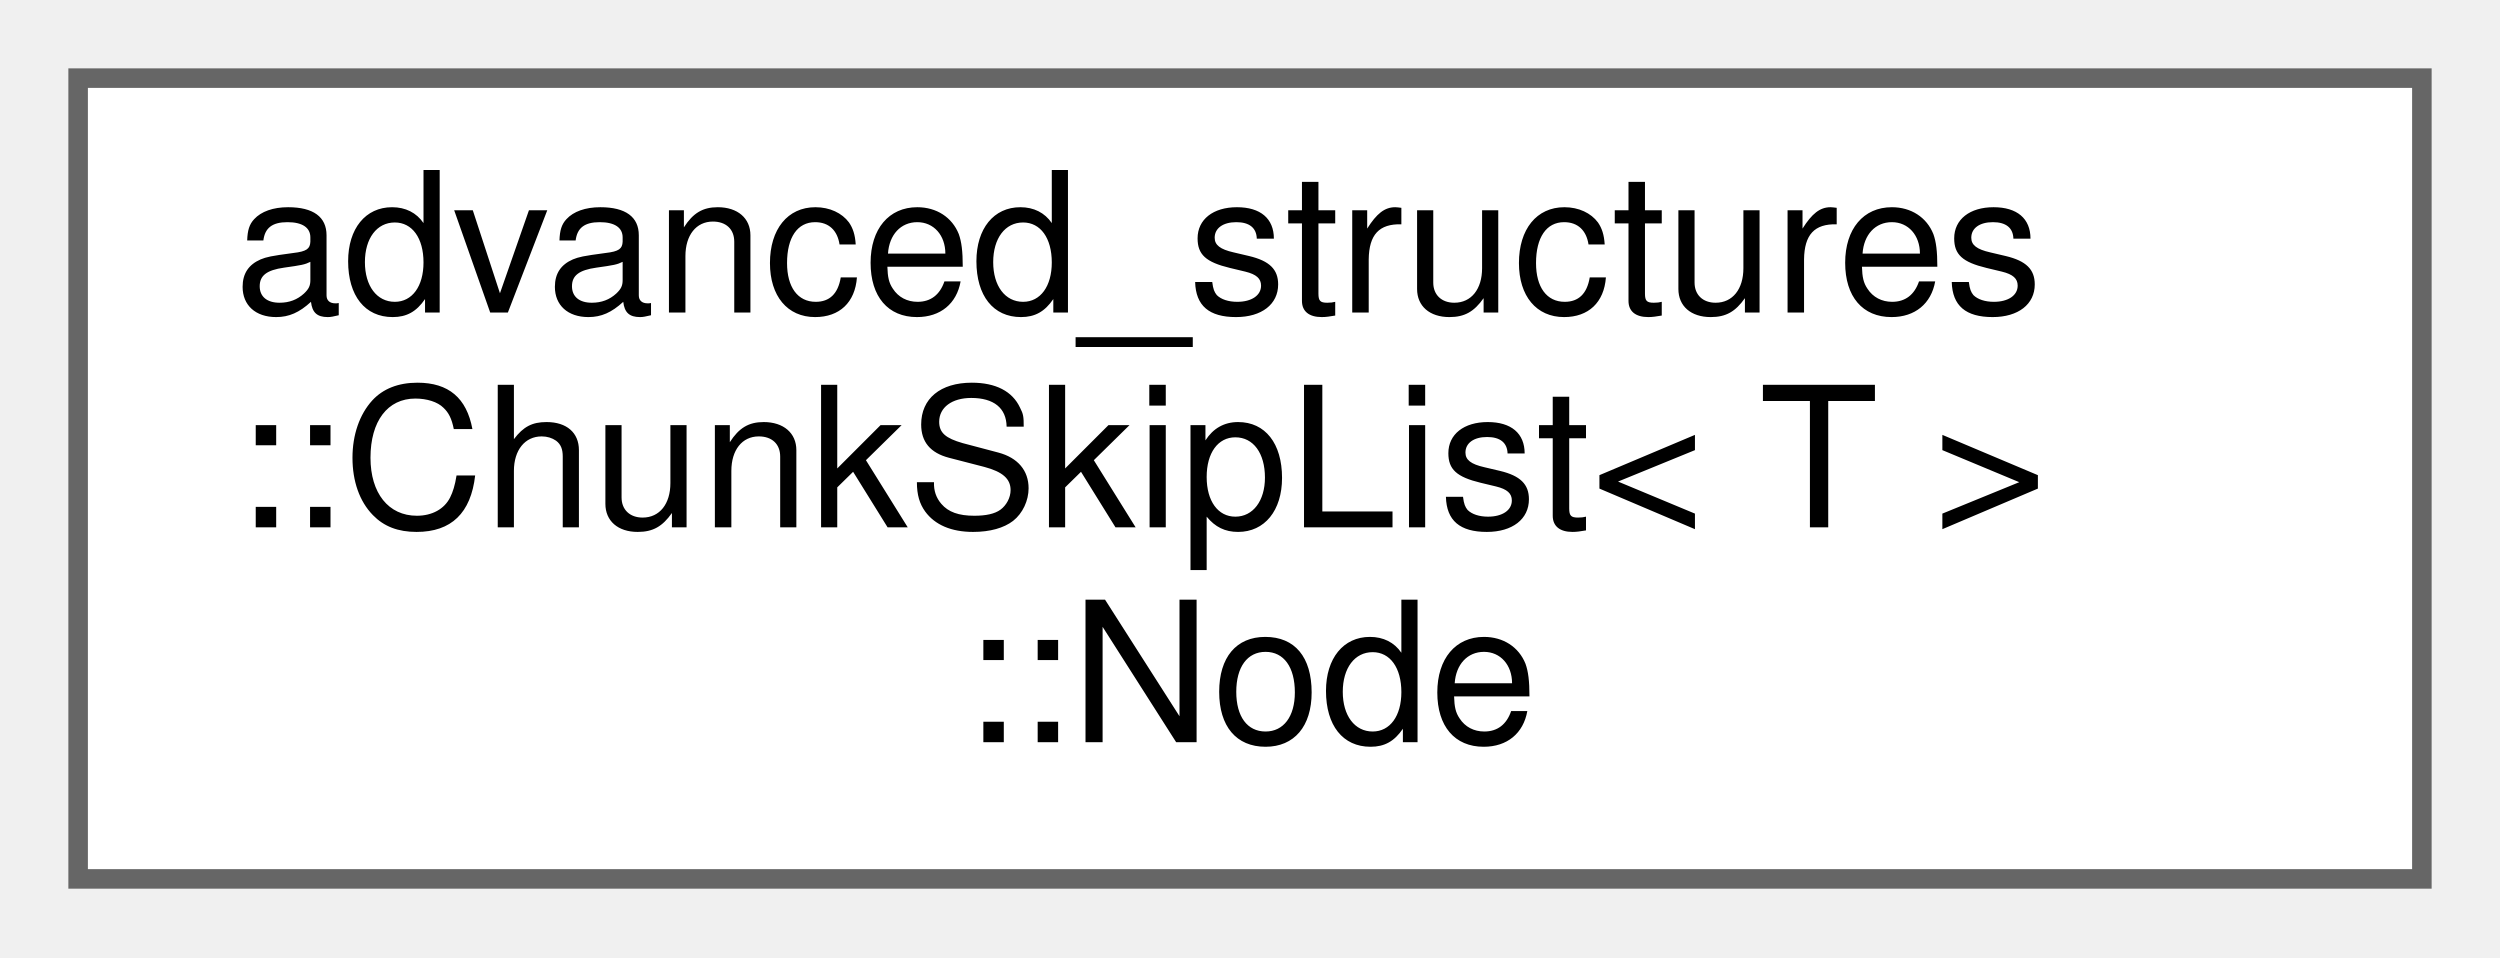
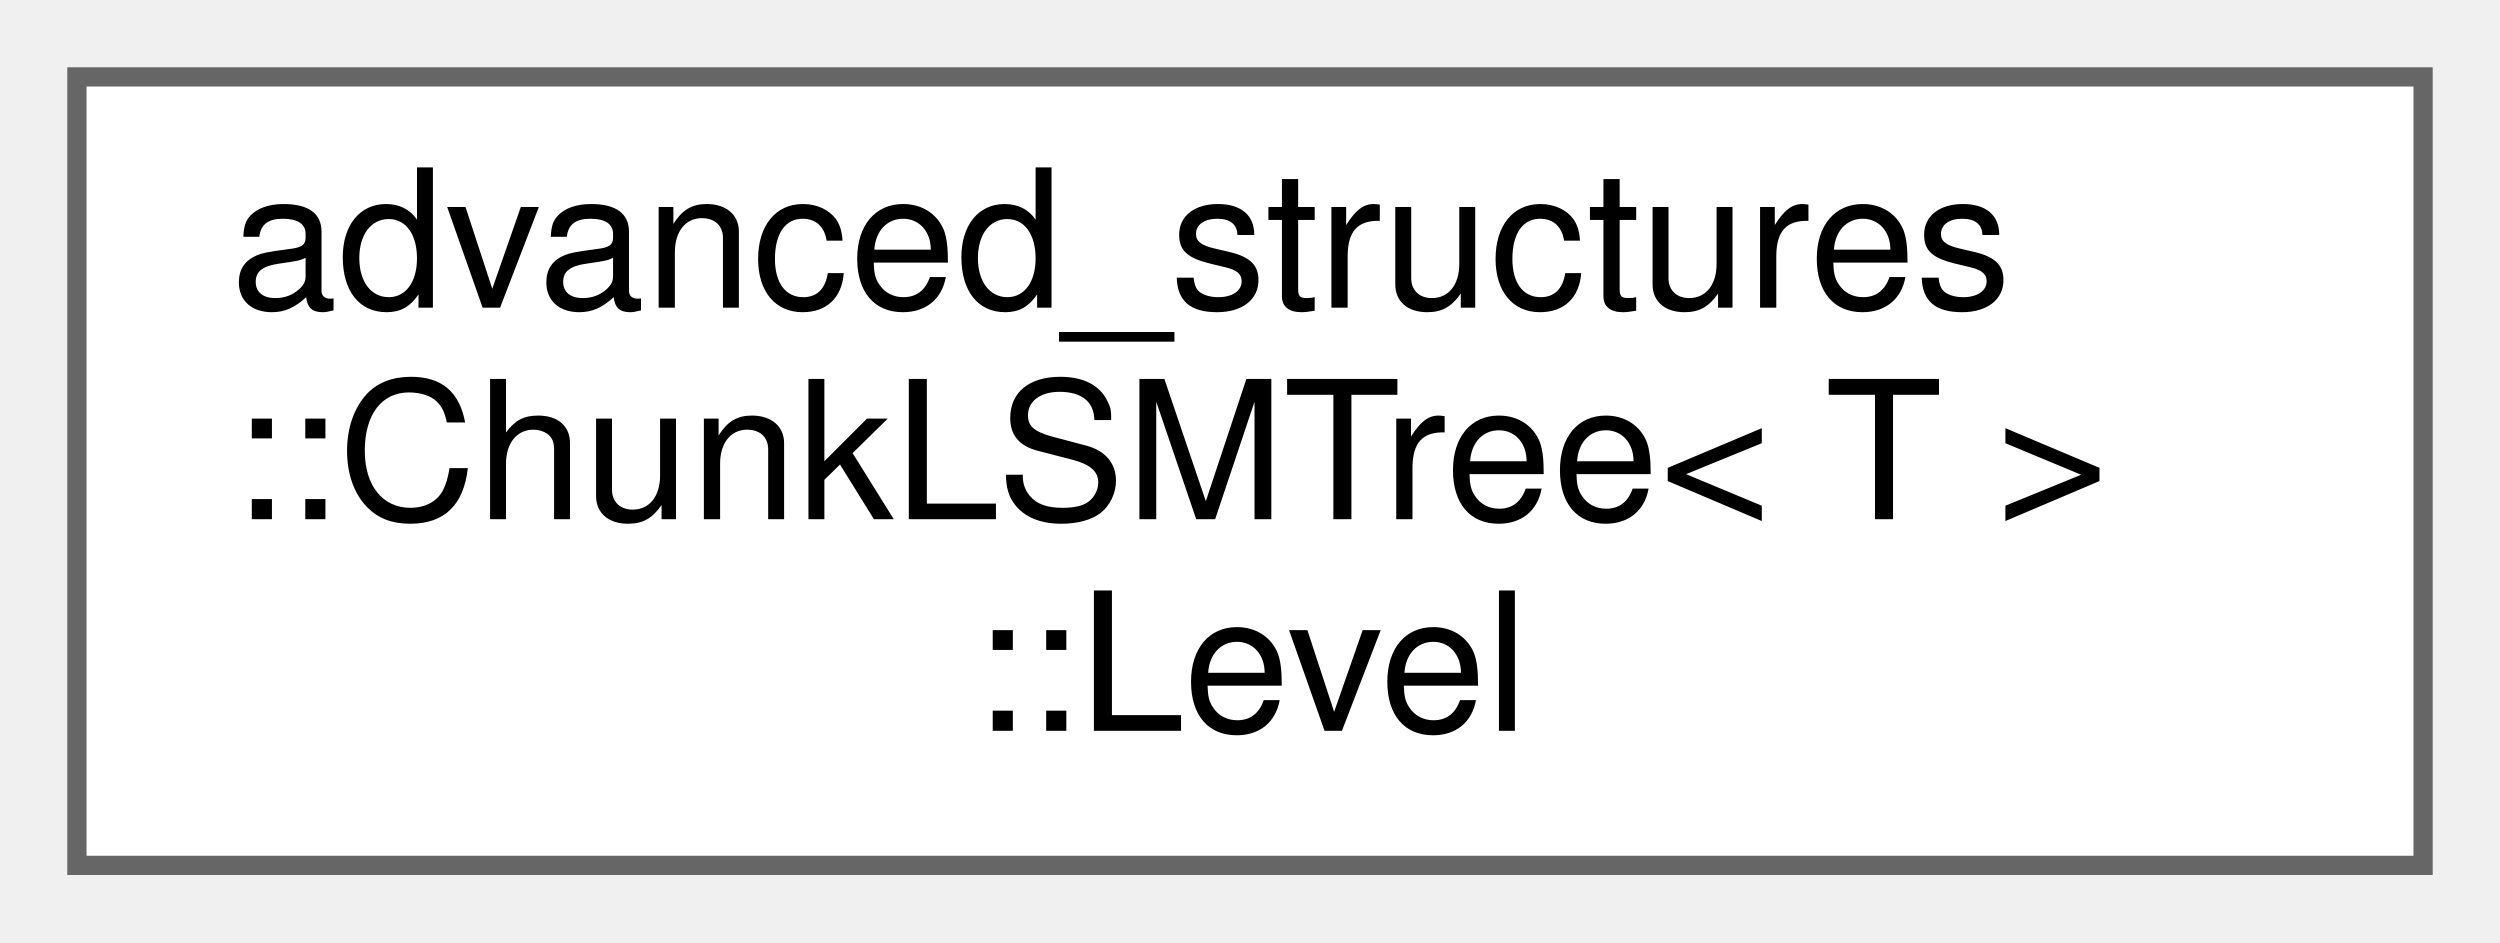
- <svg xmlns="http://www.w3.org/2000/svg" xmlns:xlink="http://www.w3.org/1999/xlink" width="128pt" height="49pt" viewBox="0.00 0.00 128.00 49.00">
+ <svg xmlns="http://www.w3.org/2000/svg" xmlns:xlink="http://www.w3.org/1999/xlink" width="130pt" height="49pt" viewBox="0.00 0.00 130.00 49.00">
  <g id="graph0" class="graph" transform="scale(1 1) rotate(0) translate(4 45)">
    <g id="Node000000" class="node">
      <g id="a_Node000000">
-         <a xlink:href="structadvanced__structures_1_1ChunkSkipList_1_1Node.html" target="_top" xlink:title=" ">
-           <polygon fill="white" stroke="#666666" points="120,-41 0,-41 0,0 120,0 120,-41" />
+         <a xlink:href="structadvanced__structures_1_1ChunkLSMTree_1_1Level.html" target="_top" xlink:title=" ">
+           <polygon fill="white" stroke="#666666" points="122,-41 0,-41 0,0 122,0 122,-41" />
          <text text-anchor="start" x="8" y="-29" font-family="Helvetica,sans-Serif" font-size="10.00">advanced_structures</text>
-           <text text-anchor="start" x="8" y="-18" font-family="Helvetica,sans-Serif" font-size="10.00">::ChunkSkipList&lt; T &gt;</text>
-           <text text-anchor="middle" x="60" y="-7" font-family="Helvetica,sans-Serif" font-size="10.00">::Node</text>
+           <text text-anchor="start" x="8" y="-18" font-family="Helvetica,sans-Serif" font-size="10.00">::ChunkLSMTree&lt; T &gt;</text>
+           <text text-anchor="middle" x="61" y="-7" font-family="Helvetica,sans-Serif" font-size="10.00">::Level</text>
        </a>
      </g>
    </g>
  </g>
</svg>
